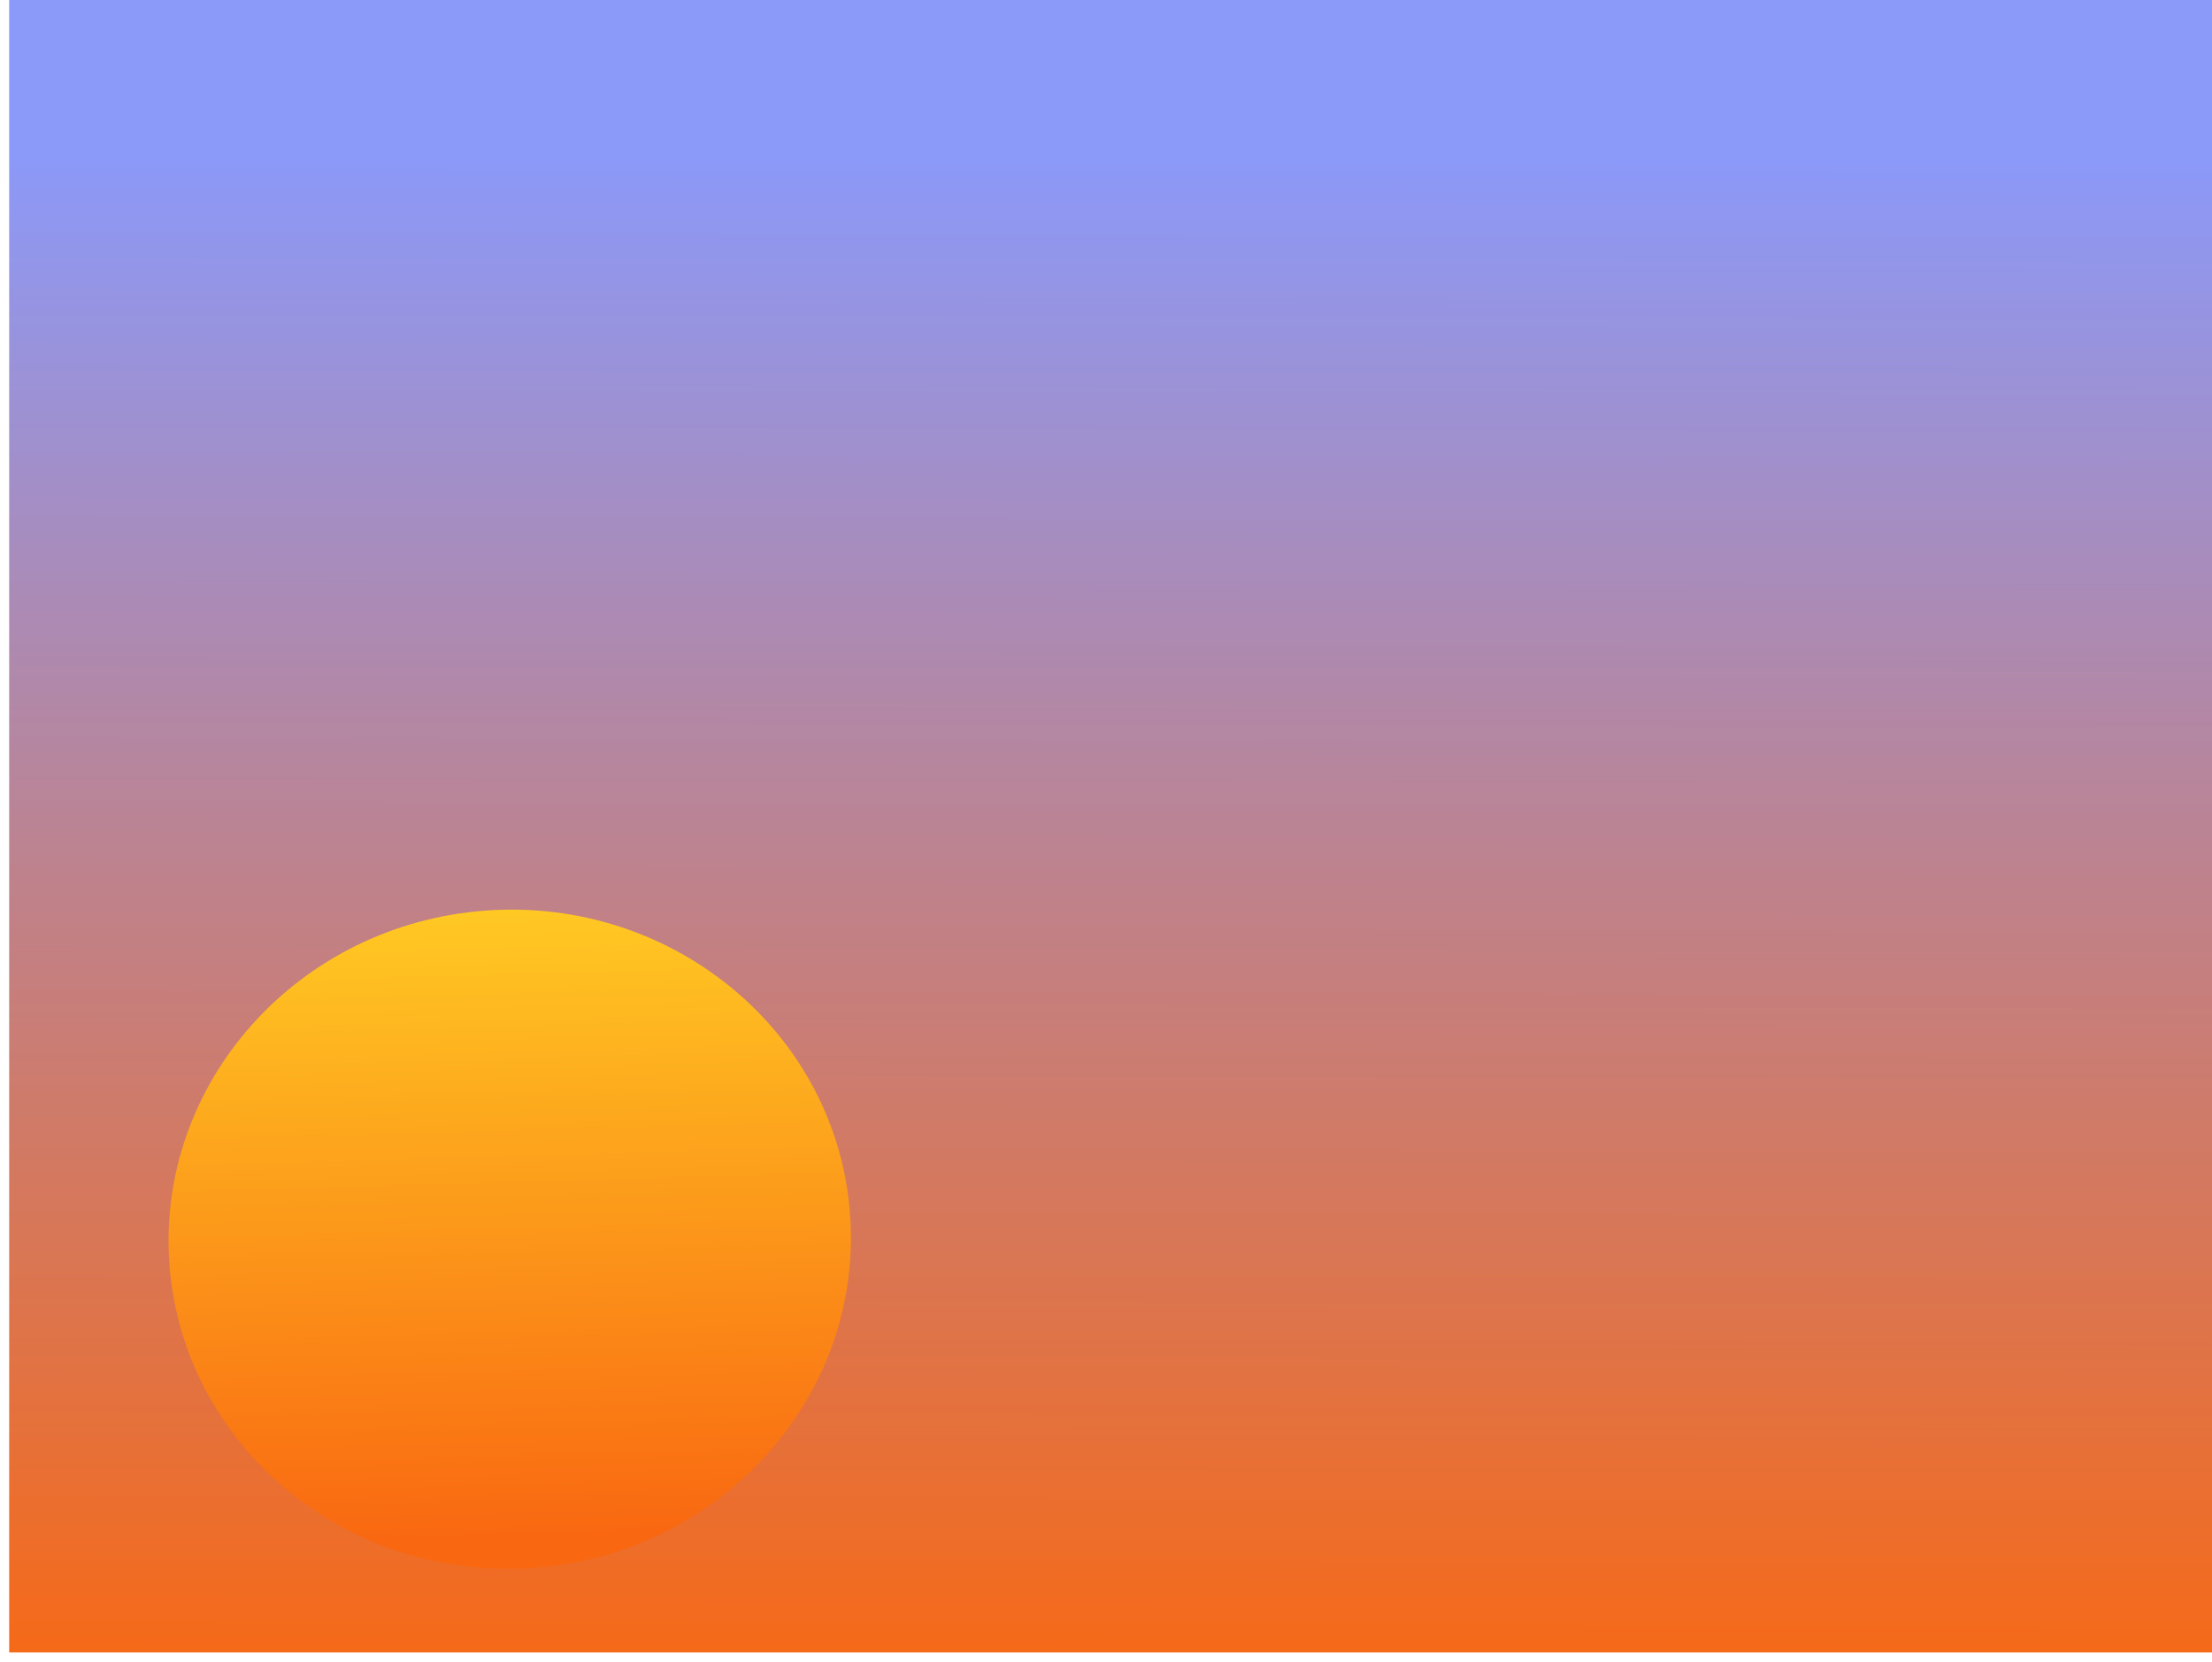
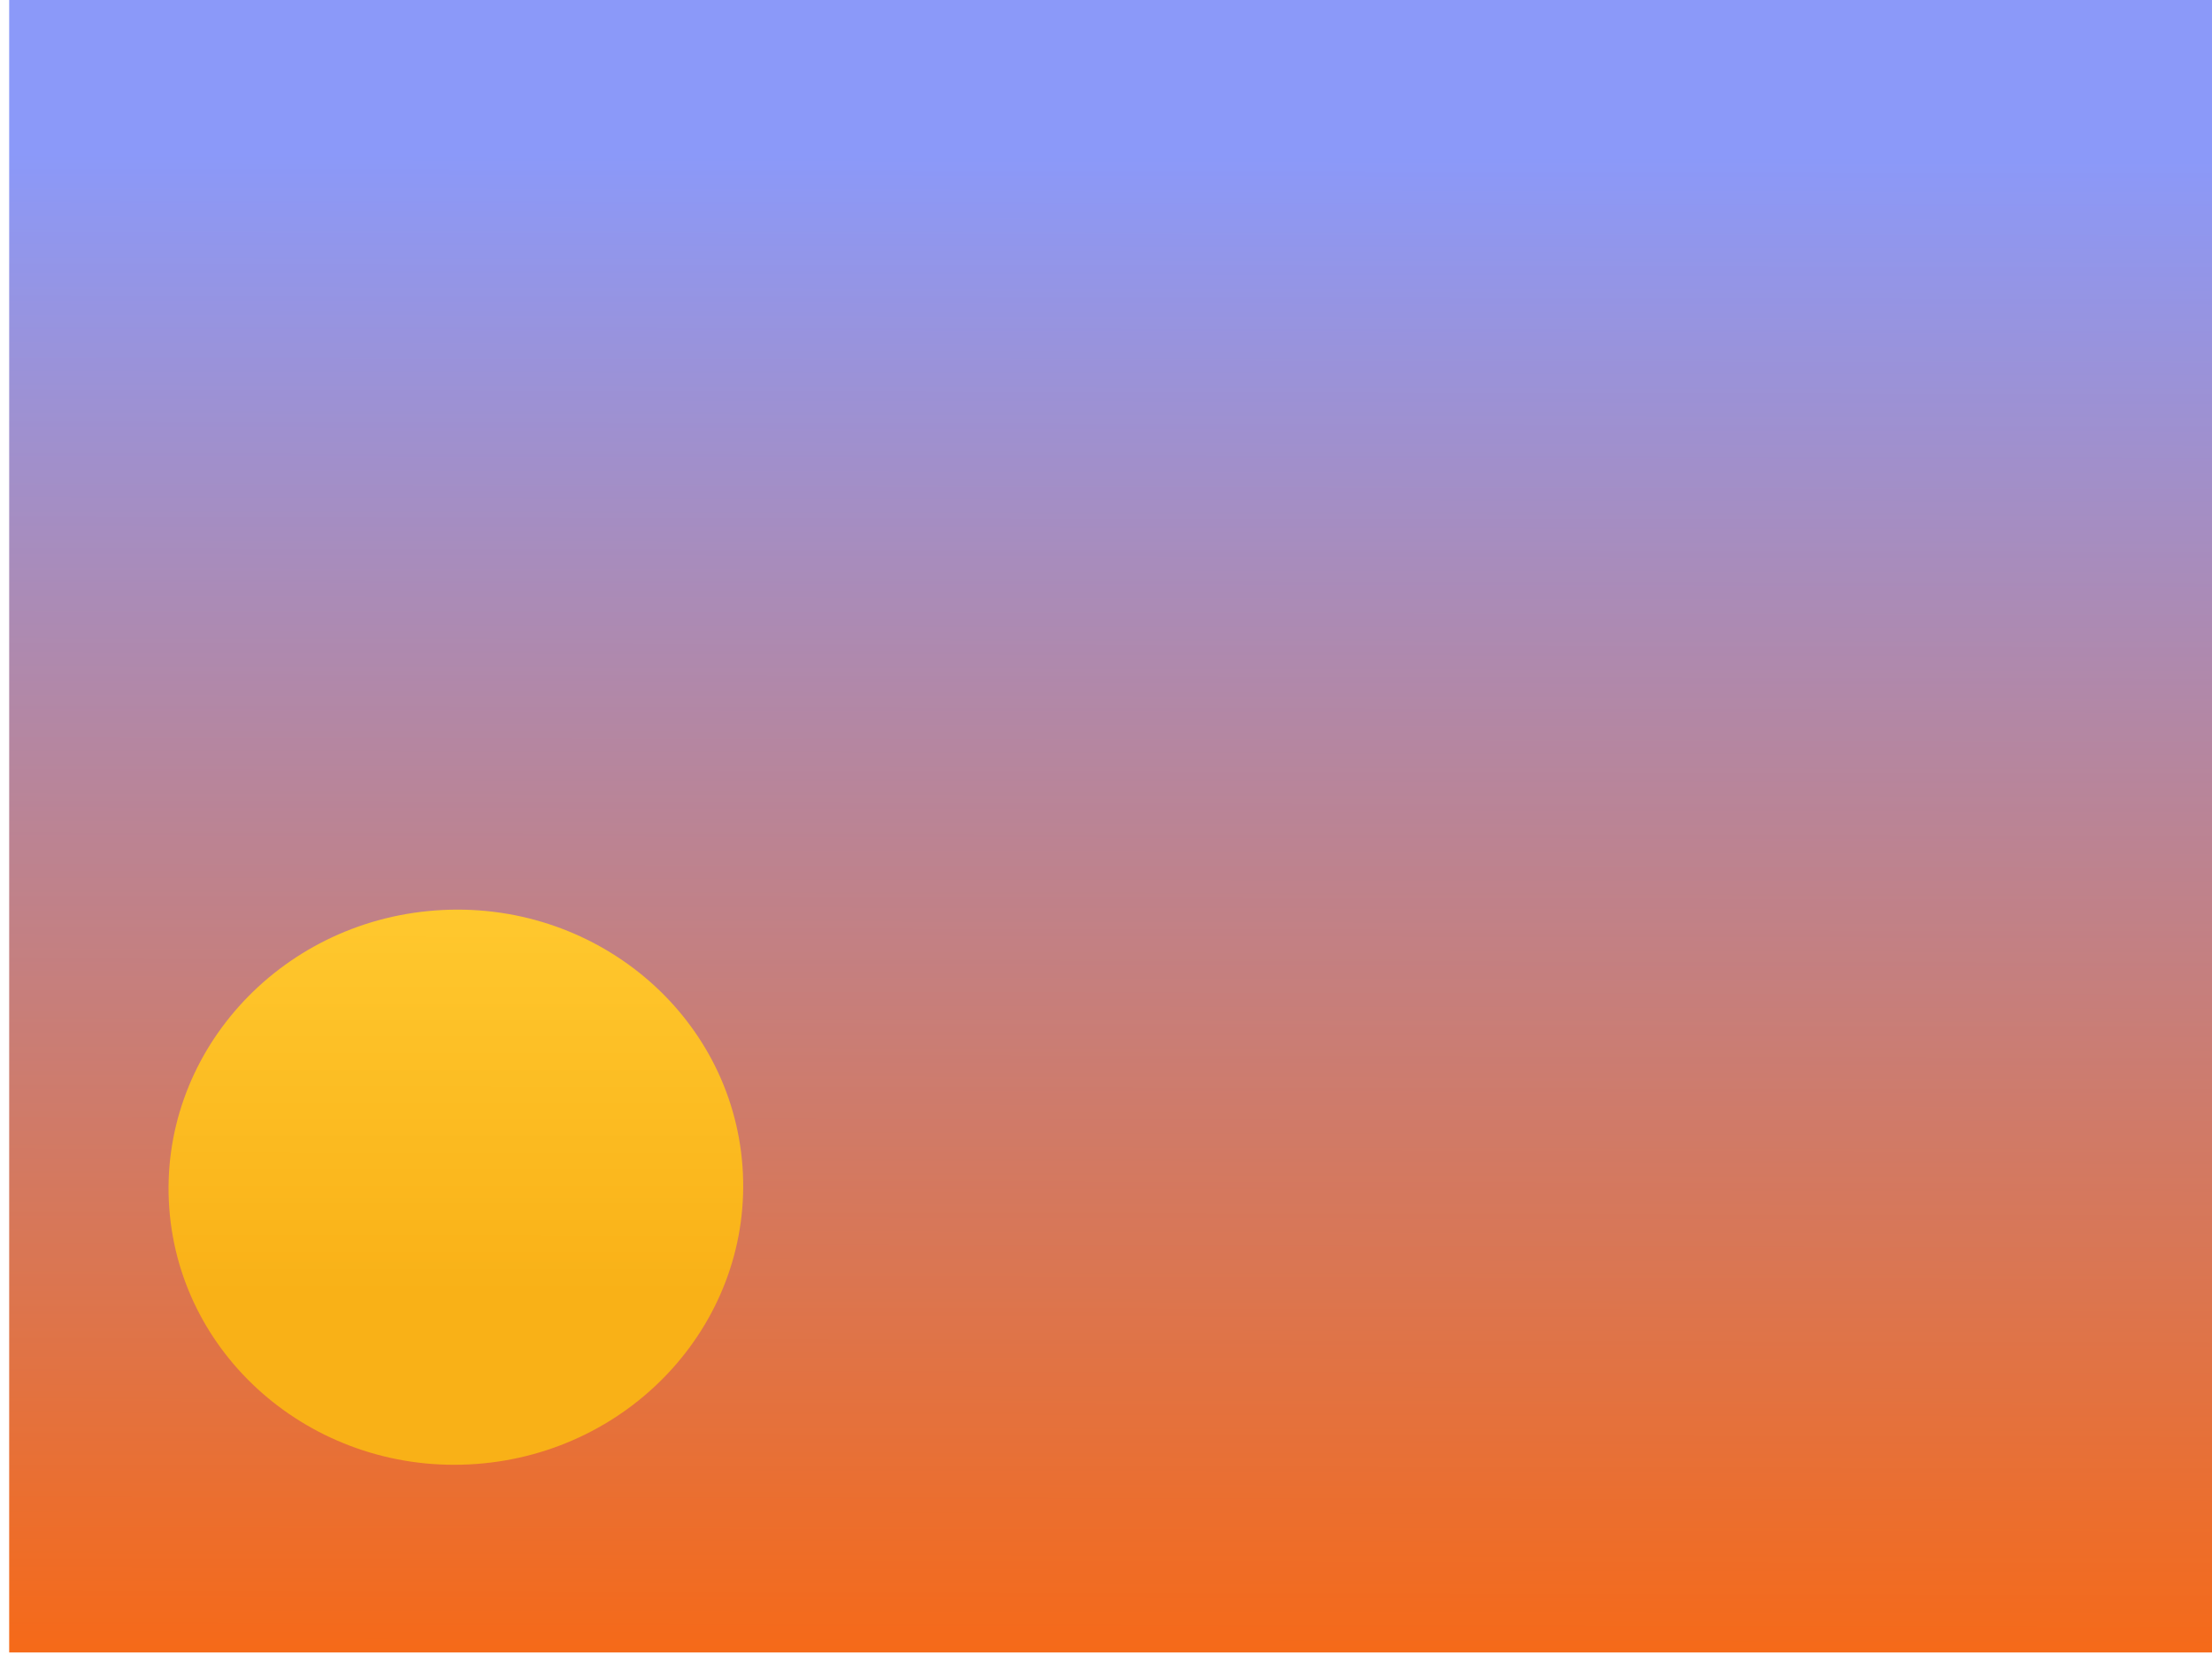
<svg xmlns="http://www.w3.org/2000/svg" version="1.1" width="482" height="362" viewBox="-1 -1 482 362" id="svg16">
  <defs id="defs12">
    <linearGradient id="grad_1" y2="428.297" gradientTransform="scale(1.1547,0.8660254)" x1="132.354" y1="38.785" x2="131.349" gradientUnits="userSpaceOnUse" spreadMethod="pad">
      <stop offset="0" stop-color="#8B99F9" stop-opacity="1" id="stop2" />
      <stop offset="1" stop-color="#F96811" stop-opacity="1" id="stop4" />
    </linearGradient>
-     <linearGradient id="grad_2" y2="119.926" gradientTransform="matrix(1.73502,-0.1265087,0.1221463,1.675192,-86.55122,146.2028)" x1="111.279" y1="39.171" x2="107.562" gradientUnits="userSpaceOnUse">
-       <stop offset="0" stop-color="#FFC823" stop-opacity="1" id="stop7" />
-       <stop offset="1" stop-color="#F96811" stop-opacity="1" id="stop9" />
+     <linearGradient id="grad_2" y2="97.847" gradientTransform="matrix(1.461123,-0.1065375,0.1028638,1.41074,-67.24789,154.2484)" x1="111.279" y1="39.171" x2="106.818" gradientUnits="userSpaceOnUse">
+       <stop offset="0" stop-color="#FFC823" stop-opacity="1" id="stop7" style="stop-color:#ffc82e;stop-opacity:1" />
+       <stop offset="1" stop-color="#F96811" stop-opacity="1" id="stop9" style="stop-color:#f9b117;stop-opacity:1" />
    </linearGradient>
  </defs>
  <path id="ID0.7961085122078657" fill="url(#grad_1)" stroke="none" d="M 0 0 L 480 0 L 480 360 L 0 360 L 0 0 Z " transform="matrix(1, 0, 0, 1, 1, -1)" style="fill:url(#grad_1);opacity:1" />
-   <path id="ID0.9532273886725307" d="m 104.853,197.375 c 20.46,-1.492 39.585,5.179 53.956,17.162 14.371,11.985 23.986,29.28 25.426,49.034 1.44,19.754 -5.564,38.261 -18.044,52.203 -12.481,13.941 -30.436,23.316 -50.896,24.808 -20.46,1.492 -39.585,-5.179 -53.956,-17.162 -14.371,-11.985 -23.986,-29.28 -25.426,-49.034 -1.44,-19.754 5.564,-38.261 18.044,-52.203 12.481,-13.941 30.436,-23.316 50.896,-24.808 z" style="fill:url(#grad_2);stroke:none;stroke-width:1.709" />
+   <path id="ID0.9532273886725307" d="m 93.94,197.342 c 17.23,-1.256 33.336,4.362 45.438,14.453 12.102,10.093 20.199,24.657 21.412,41.293 1.213,16.636 -4.685,32.221 -15.196,43.962 -10.51,11.74 -25.631,19.635 -42.861,20.891 -17.23,1.256 -33.336,-4.362 -45.438,-14.453 -12.102,-10.093 -20.199,-24.657 -21.412,-41.293 -1.213,-16.636 4.685,-32.221 15.196,-43.962 10.51,-11.74 25.631,-19.635 42.861,-20.891 z" style="fill:url(#grad_2);stroke:none;stroke-width:1.44" />
</svg>
